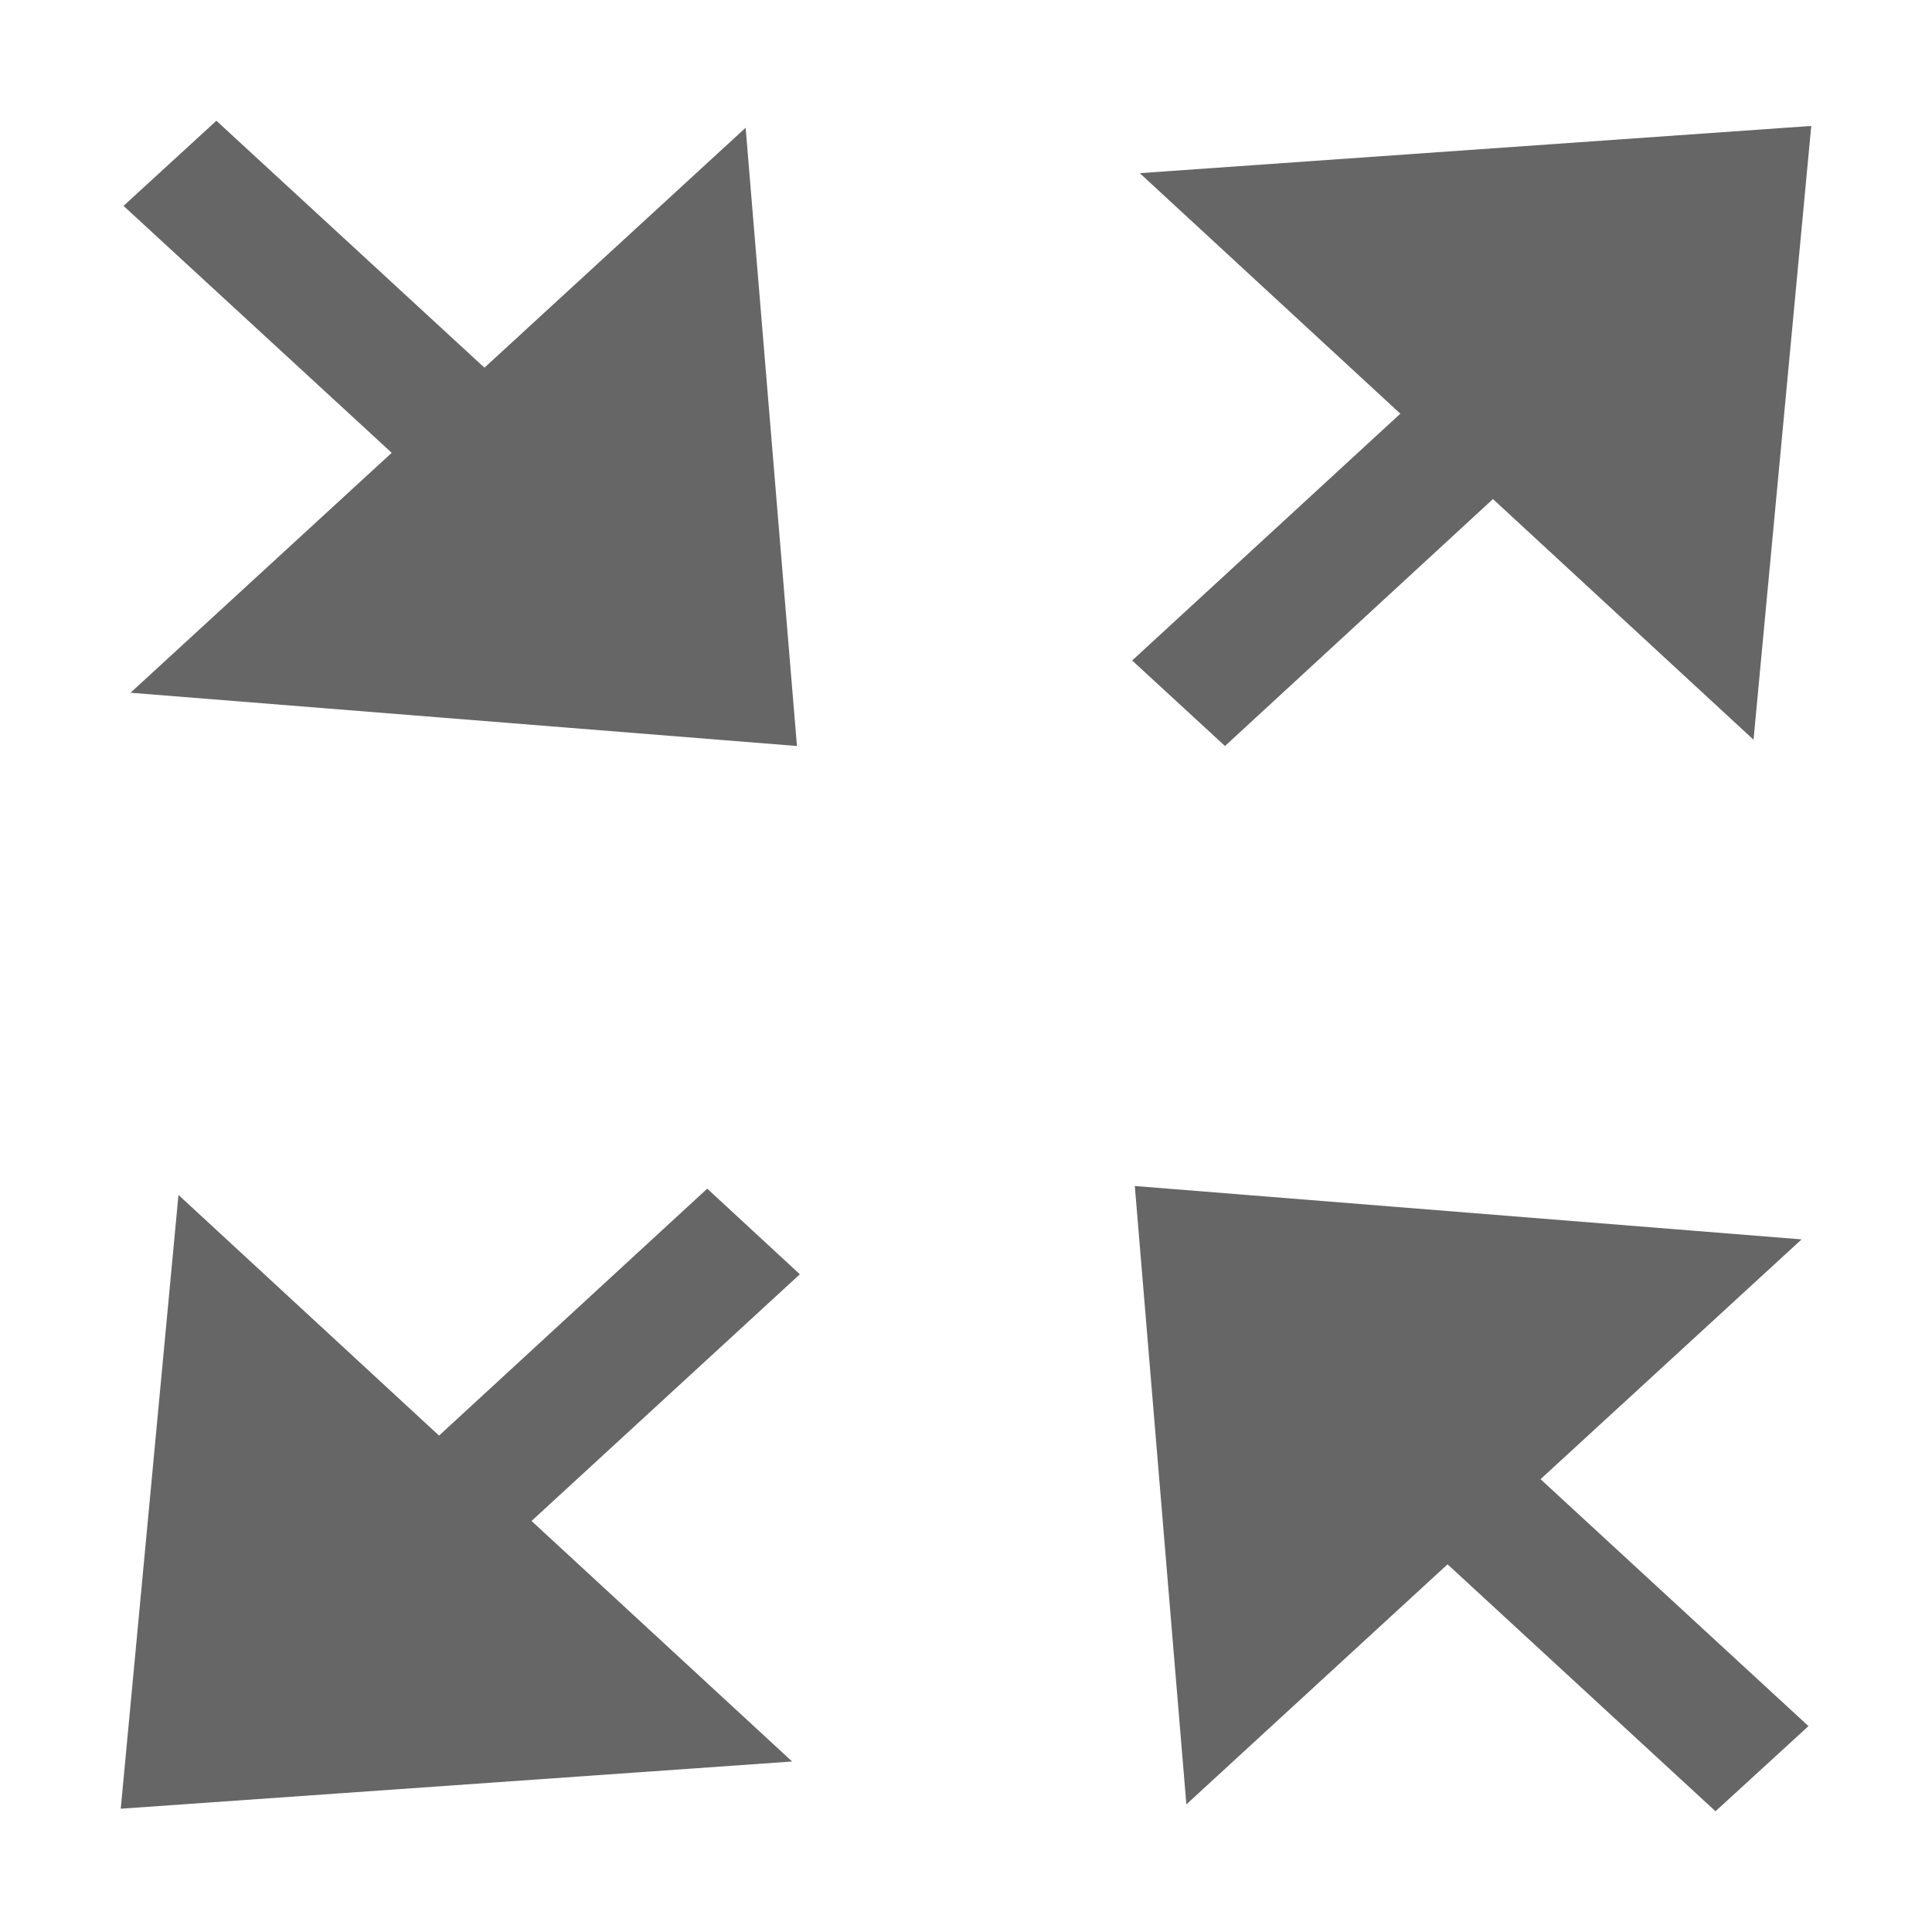
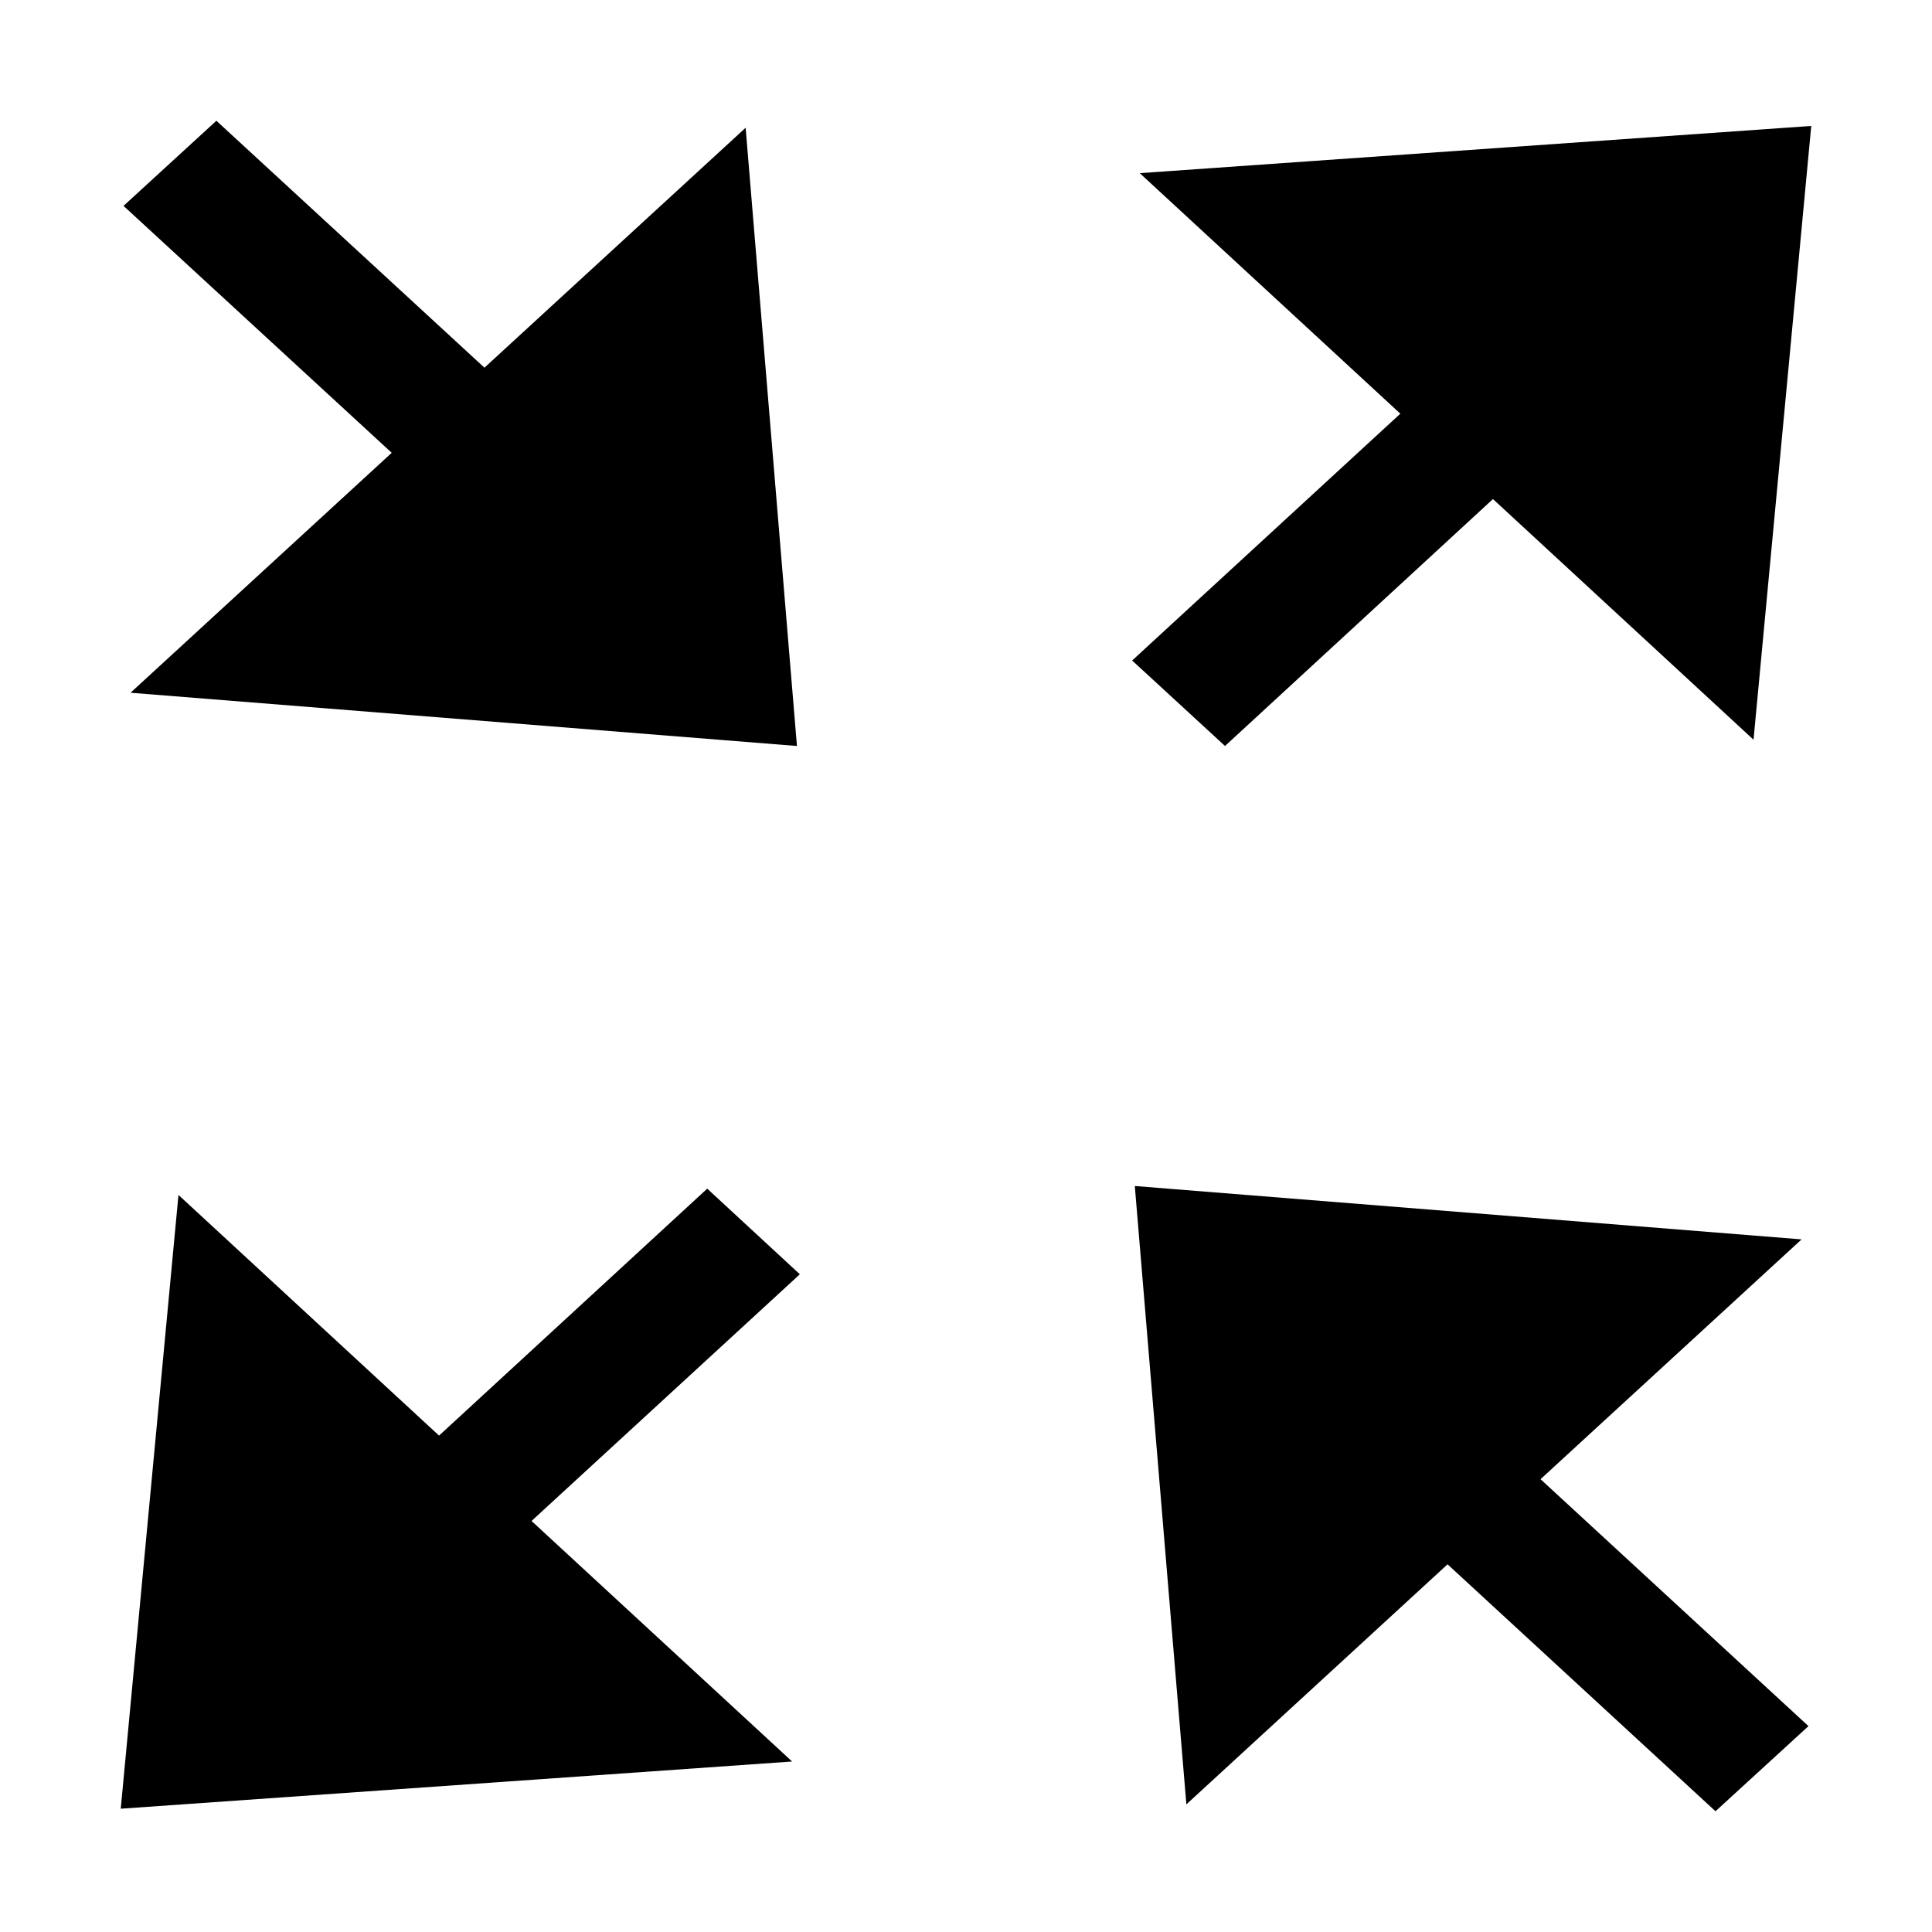
<svg xmlns="http://www.w3.org/2000/svg" t="1612242856287" class="icon" viewBox="0 0 1024 1024" version="1.1" p-id="5203" width="128" height="128">
-   <path d="M422.4 395.392l-27.2-327.68L256.768 194.88 114.688 64 65.472 109.12 207.616 240 69.184 367.168 422.4 395.392zM960 66.752 604.096 91.776l138.112 127.488L600.064 350.08l49.216 45.312 142.016-130.88 138.112 127.552L960 66.752zM423.936 675.392 374.848 630.016l-142.144 130.88L94.592 633.344 64 958.656l355.84-25.024-138.112-127.488L423.936 675.392zM958.528 914.88l-142.016-130.88 138.368-127.104L601.472 628.608l27.328 327.744 138.432-127.232L909.248 960 958.528 914.88z" p-id="5204" fill="#666666" />
+   <path d="M422.4 395.392l-27.2-327.68L256.768 194.88 114.688 64 65.472 109.12 207.616 240 69.184 367.168 422.4 395.392zM960 66.752 604.096 91.776l138.112 127.488L600.064 350.08l49.216 45.312 142.016-130.88 138.112 127.552L960 66.752zM423.936 675.392 374.848 630.016l-142.144 130.88L94.592 633.344 64 958.656l355.84-25.024-138.112-127.488L423.936 675.392zM958.528 914.88l-142.016-130.88 138.368-127.104L601.472 628.608l27.328 327.744 138.432-127.232L909.248 960 958.528 914.88z" p-id="5204" />
</svg>
